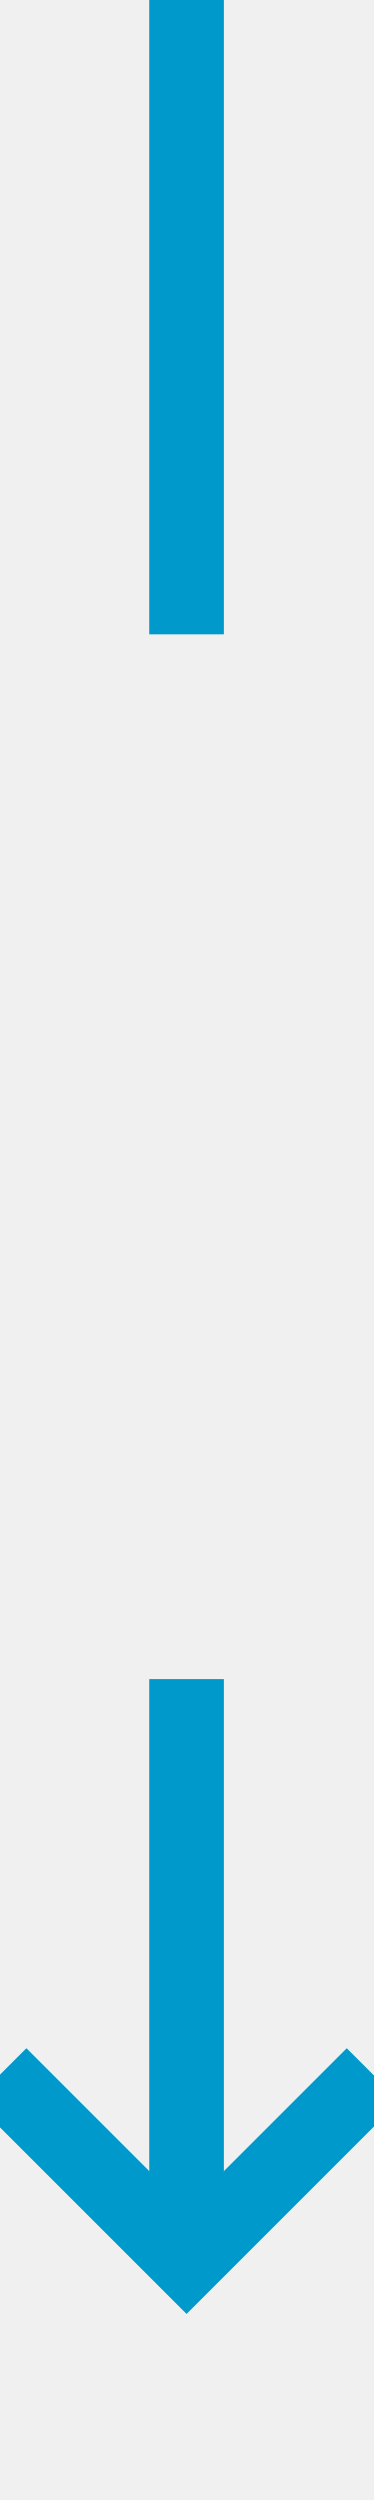
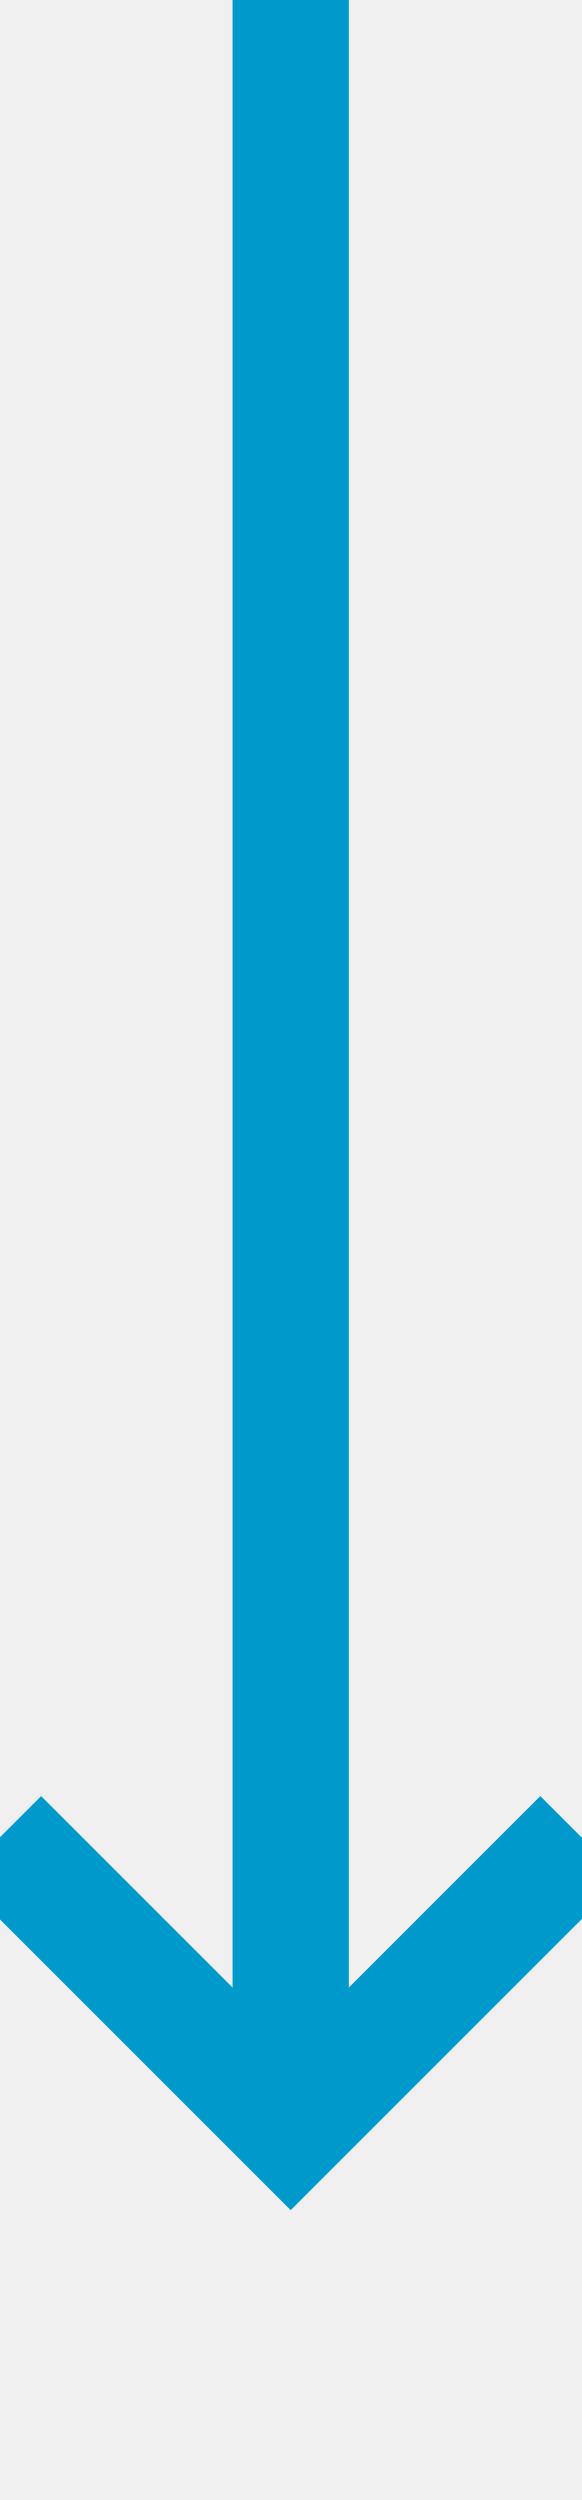
- <svg xmlns="http://www.w3.org/2000/svg" version="1.1" width="10px" height="67px" preserveAspectRatio="xMidYMin meet" viewBox="70 1979  8 67">
-   <defs>
-     <mask fill="white" id="clip22">
-       <path d="M 50.5 1996  L 97.5 1996  L 97.5 2024  L 50.5 2024  Z M 50.5 1979  L 97.5 1979  L 97.5 2051  L 50.5 2051  Z " fill-rule="evenodd" />
-     </mask>
-   </defs>
-   <path d="M 74 1996  L 74 1979  M 74 2024  L 74 2039  " stroke-width="2" stroke="#0099cc" fill="none" />
-   <path d="M 78.293 2033.893  L 74 2038.186  L 69.707 2033.893  L 68.293 2035.307  L 73.293 2040.307  L 74 2041.014  L 74.707 2040.307  L 79.707 2035.307  L 78.293 2033.893  Z " fill-rule="nonzero" fill="#0099cc" stroke="none" mask="url(#clip22)" />
+ <svg xmlns="http://www.w3.org/2000/svg" version="1.1" width="10px" height="43px" preserveAspectRatio="xMidYMin meet" viewBox="204 1881  8 43">
+   <path d="M 208 1881  L 208 1917  " stroke-width="2" stroke="#0099cc" fill="none" />
+   <path d="M 212.293 1911.893  L 208 1916.186  L 203.707 1911.893  L 202.293 1913.307  L 207.293 1918.307  L 208 1919.014  L 208.707 1918.307  L 213.707 1913.307  L 212.293 1911.893  Z " fill-rule="nonzero" fill="#0099cc" stroke="none" />
</svg>
